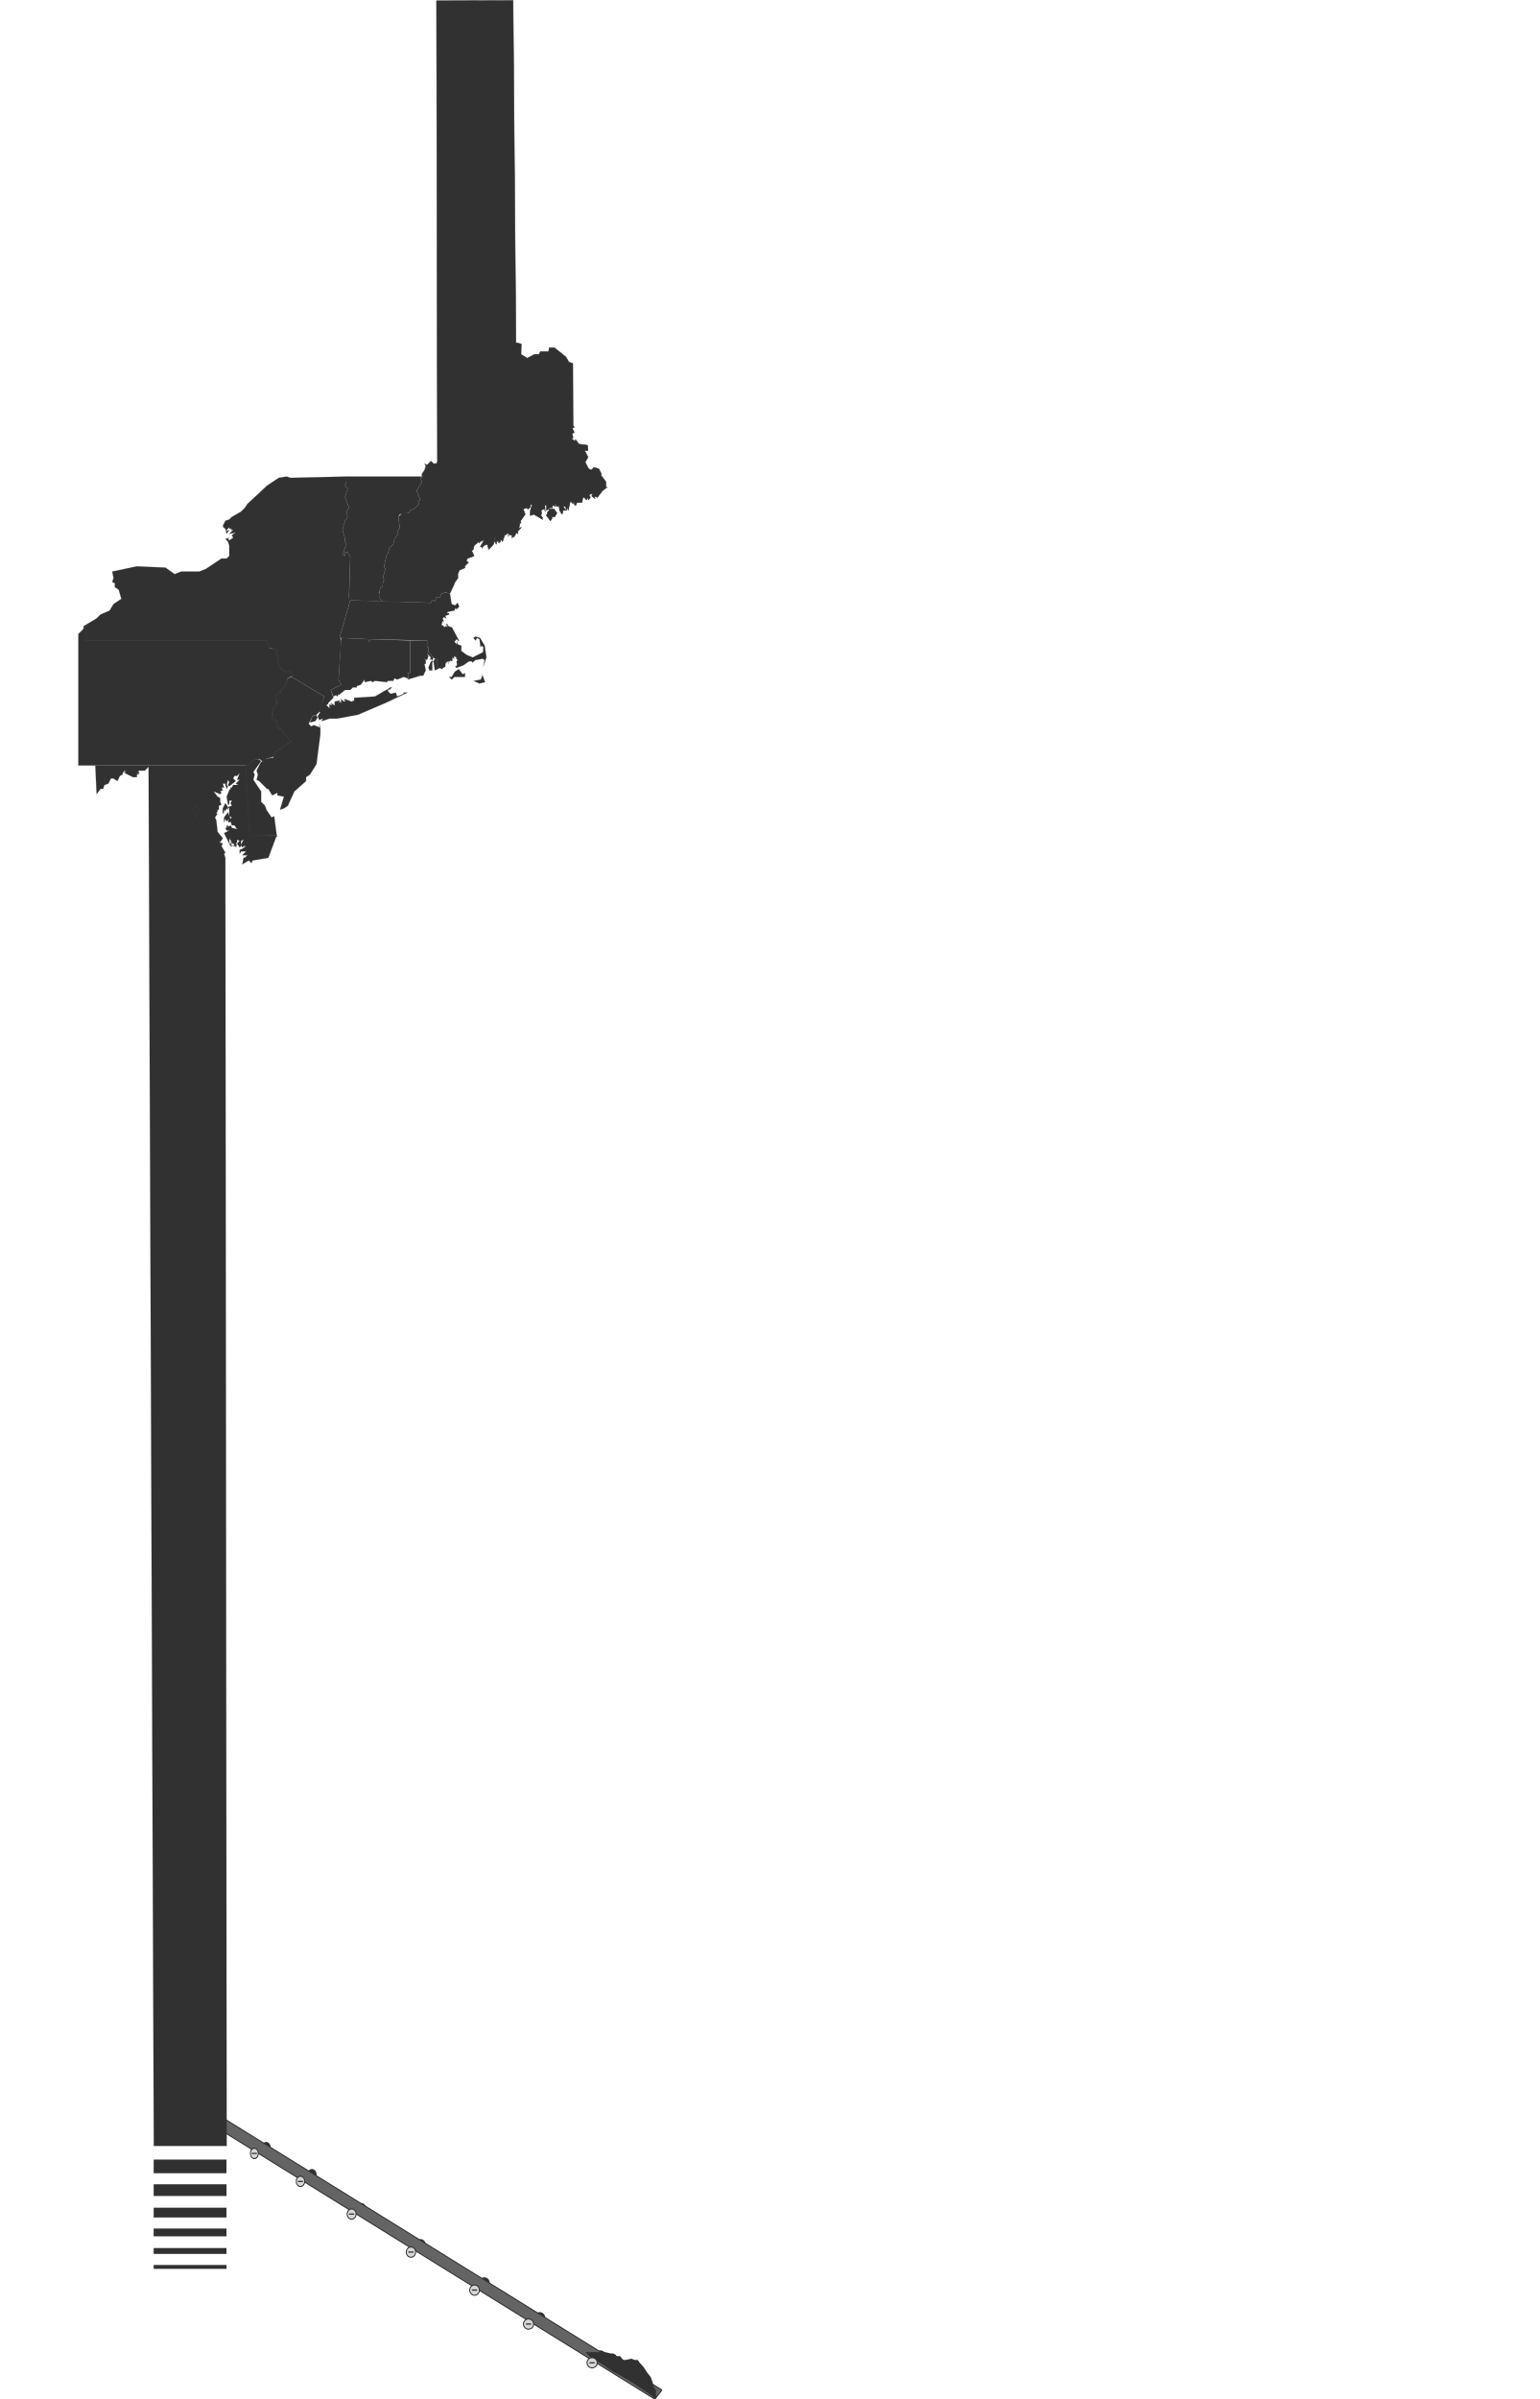
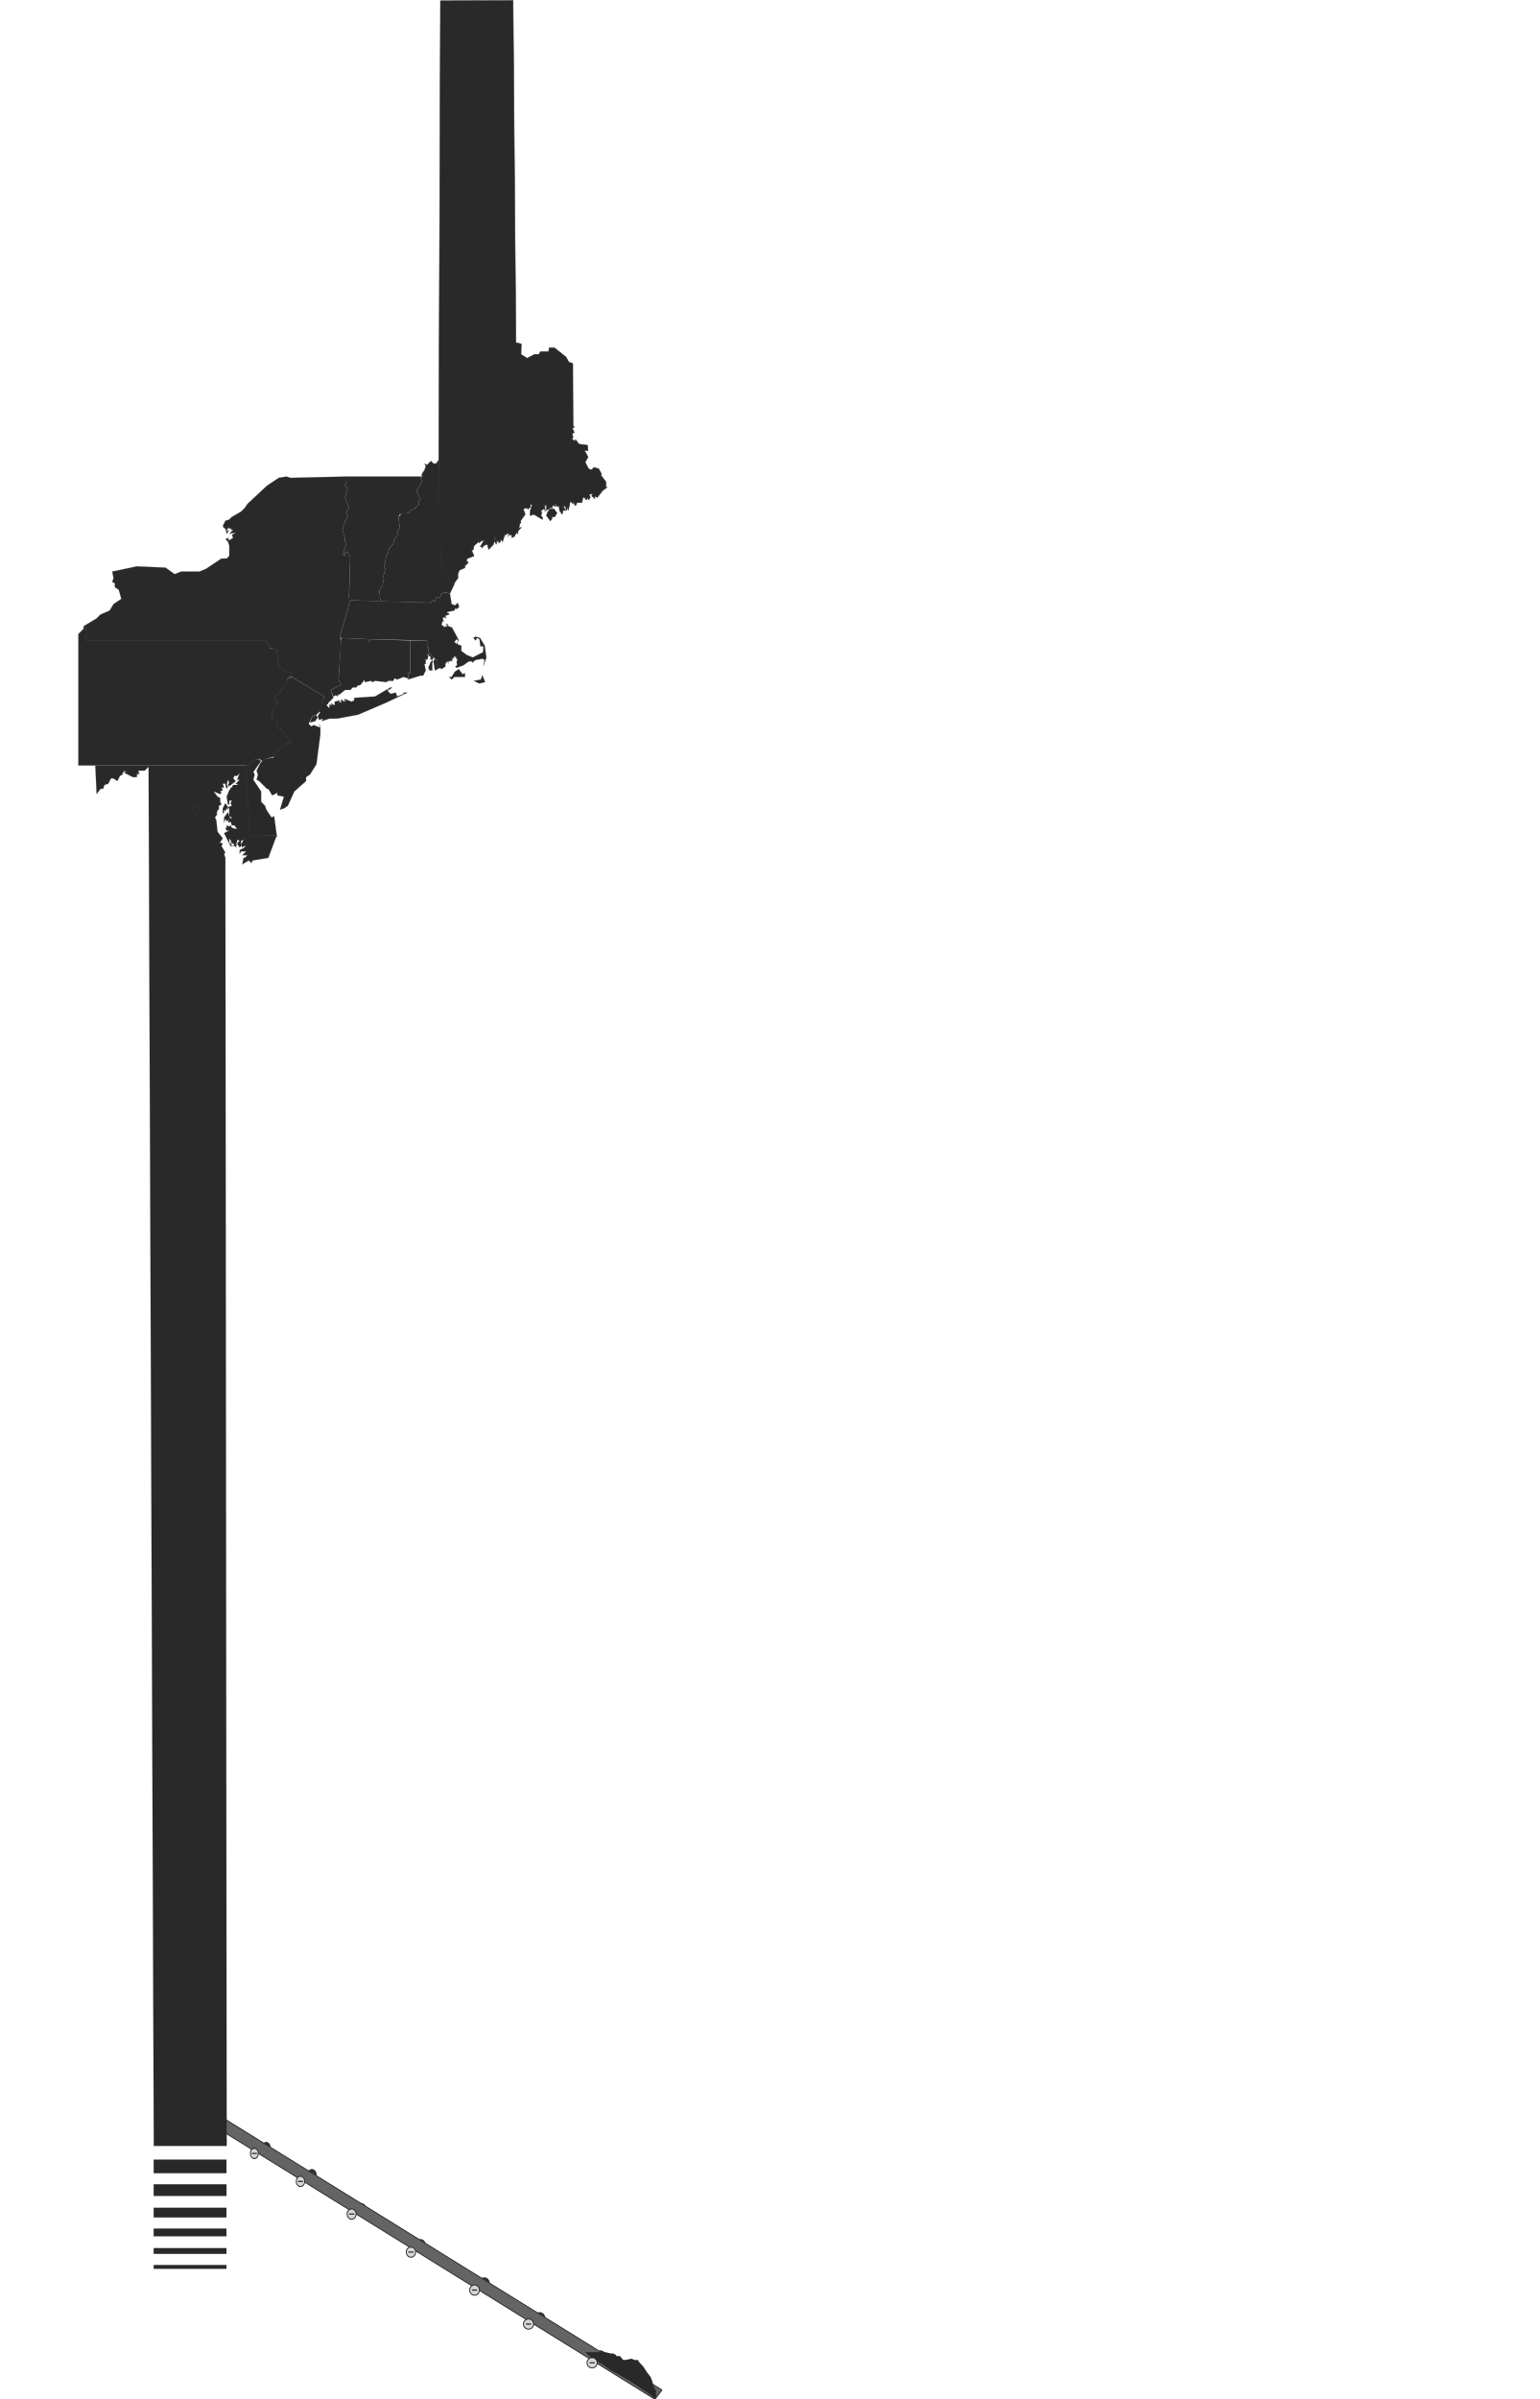
<svg xmlns="http://www.w3.org/2000/svg" width="1183pt" height="1843.5pt" viewBox="0 0 1183 1843.5" version="1.1" id="svg480" xml:space="preserve">
  <defs id="defs1">
    <style type="text/css" id="style1">*{stroke-linejoin: round; stroke-linecap: butt}</style>
  </defs>
  <defs id="defs480" />
  <rect style="opacity:0;fill:#b2b2b2;fill-opacity:1;stroke:none;stroke-width:1.722;stroke-linecap:butt;stroke-linejoin:round;stroke-miterlimit:0;paint-order:stroke markers fill" id="rect479-8-3-9" width="1183" height="1634" x="-1183" y="0" transform="scale(-1,1)" />
-   <rect style="fill:#313131;stroke-width:1.437;stroke-miterlimit:0;paint-order:stroke markers fill" id="rect486" width="55.99" height="9" x="118.1" y="1678.5" />
-   <rect style="fill:#313131;stroke-width:0.829;stroke-linecap:butt;stroke-linejoin:round;stroke-miterlimit:0;paint-order:stroke markers fill" id="rect486-7" width="55.97" height="3" x="118.1" y="1740.5" />
-   <rect style="fill:#313131;stroke-width:1.551;stroke-linecap:butt;stroke-linejoin:round;stroke-miterlimit:0;paint-order:stroke markers fill" id="rect486-7-1" width="55.95" height="10.5" x="118.1" y="1659.5" />
-   <rect style="fill:#313131;stroke-width:1.016;stroke-linecap:butt;stroke-linejoin:round;stroke-miterlimit:0;paint-order:stroke markers fill" id="rect486-7-9" width="55.95" height="4.5" x="118.1" y="1727.5" />
-   <rect style="fill:#313131;stroke-width:1.173;stroke-linecap:butt;stroke-linejoin:round;stroke-miterlimit:0;paint-order:stroke markers fill" id="rect486-7-2" width="55.95" height="6" x="118.1" y="1712.5" />
-   <rect style="fill:#313131;stroke-width:1.311;stroke-linecap:butt;stroke-linejoin:round;stroke-miterlimit:0;paint-order:stroke markers fill" id="rect486-7-5" width="55.95" height="7.5" x="118.1" y="1696.5" />
+   <rect style="fill:#292929;fill-opacity:1;stroke-width:1.437;stroke-miterlimit:0;paint-order:stroke markers fill" id="rect486" width="55.99" height="9" x="118.1" y="1678.5" />
+   <rect style="fill:#292929;fill-opacity:1;stroke-width:0.829;stroke-linecap:butt;stroke-linejoin:round;stroke-miterlimit:0;paint-order:stroke markers fill" id="rect486-7" width="55.97" height="3" x="118.1" y="1740.5" />
+   <rect style="fill:#292929;fill-opacity:1;stroke-width:1.551;stroke-linecap:butt;stroke-linejoin:round;stroke-miterlimit:0;paint-order:stroke markers fill" id="rect486-7-1" width="55.95" height="10.5" x="118.1" y="1659.5" />
+   <rect style="fill:#292929;fill-opacity:1;stroke-width:1.016;stroke-linecap:butt;stroke-linejoin:round;stroke-miterlimit:0;paint-order:stroke markers fill" id="rect486-7-9" width="55.95" height="4.5" x="118.1" y="1727.5" />
+   <rect style="fill:#292929;fill-opacity:1;stroke-width:1.173;stroke-linecap:butt;stroke-linejoin:round;stroke-miterlimit:0;paint-order:stroke markers fill" id="rect486-7-2" width="55.95" height="6" x="118.1" y="1712.5" />
+   <rect style="fill:#292929;fill-opacity:1;stroke-width:1.311;stroke-linecap:butt;stroke-linejoin:round;stroke-miterlimit:0;paint-order:stroke markers fill" id="rect486-7-5" width="55.95" height="7.5" x="118.1" y="1696.5" />
  <ellipse stroke-width="1.53" style="fill:#313131;fill-opacity:1;stroke:#313131;stroke-linecap:butt;stroke-linejoin:round;stroke-miterlimit:0;paint-order:stroke markers fill" id="circle857-2-6" transform="matrix(0.7456,0.6664,-0.51861,0.85501,0,0)" cy="1104.9" cx="1090.1" rx="3.151" ry="3.334" />
  <ellipse stroke-width="1.523" style="fill:#313131;fill-opacity:1;stroke:#313131;stroke-linecap:butt;stroke-linejoin:round;stroke-miterlimit:0;paint-order:stroke markers fill" id="circle857-2-5-7" transform="matrix(0.7652,0.6438,-0.54162,0.84063,0,0)" cy="1129.1" cx="1162" rx="3.26" ry="3.39" />
  <ellipse stroke-width="1.518" style="fill:#313131;fill-opacity:1;stroke:#313131;stroke-linecap:butt;stroke-linejoin:round;stroke-miterlimit:0;paint-order:stroke markers fill" id="circle857-2-5-6-2" transform="matrix(0.77861,0.62751,-0.55802,0.82983,0,0)" cy="1144.5" cx="1235.4" rx="3.343" ry="3.433" />
  <ellipse stroke-width="1.516" style="fill:#313131;fill-opacity:1;stroke:#313131;stroke-linecap:butt;stroke-linejoin:round;stroke-miterlimit:0;paint-order:stroke markers fill" id="circle857-2-5-6-6-8" transform="matrix(0.79101,0.61181,-0.57391,0.81892,0,0)" cy="1161.2" cx="1313.1" rx="3.429" ry="3.478" />
  <circle stroke-width="1.515" style="fill:#313131;fill-opacity:1;stroke:#313131;stroke-linecap:butt;stroke-linejoin:round;stroke-miterlimit:0;paint-order:stroke markers fill" id="circle857-2-5-6-6-0-8" transform="rotate(36.36)" cy="1188.4" cx="1389.9" r="3.536" />
-   <circle stroke-width="1.515" style="fill:#313131;fill-opacity:1;stroke:#313131;stroke-linecap:butt;stroke-linejoin:round;stroke-miterlimit:0;paint-order:stroke markers fill" id="circle857-2-5-6-6-0-5-1" transform="rotate(36.36)" cy="1184.4" cx="1444.9" r="3.535" />
+   <circle stroke-width="1.515" style="fill:#292929;fill-opacity:1;stroke:#313131;stroke-linecap:butt;stroke-linejoin:round;stroke-miterlimit:0;paint-order:stroke markers fill" id="circle857-2-5-6-6-0-5-1" transform="rotate(36.36)" cy="1184.4" cx="1444.9" r="3.535" />
  <ellipse stroke-width="1.542" style="fill:#313131;fill-opacity:1;stroke:#313131;stroke-linecap:butt;stroke-linejoin:round;stroke-miterlimit:0;paint-order:stroke markers fill" id="circle857-7" transform="matrix(0.72249,0.69139,-0.49289,0.87009,0,0)" cy="1084" cx="1022.8" rx="3.039" ry="3.278" />
  <rect style="fill:#646464;fill-opacity:1;stroke:#313131;stroke-width:1.504;stroke-miterlimit:0;stroke-dasharray:none;stroke-opacity:1;paint-order:stroke markers fill" id="rect489" width="449.92" height="8.186" x="1077" y="1299.7" transform="matrix(0.84999,0.5268,-0.60757,0.79426,0,0)" />
-   <path style="fill:#313131;fill-opacity:1;stroke:none;stroke-width:1.387;stroke-linecap:butt;stroke-linejoin:round;stroke-miterlimit:0;paint-order:stroke markers fill" d="m 504.1,1840.5 -10.2,-5 -9.6,-6 -8.4,-5 -6.8,-5 -10.5,-6 -6.5,-4 7.3,-1 3.7,2 4.2,1 2.3,2 5.2,2 3.8,3 3.9,1 h 3.9 l 3.9,2 2.8,2 2.1,4 2.2,3 2,2 1.4,2 1.7,3 z" id="coals-1" />
-   <path style="fill:#313131;fill-opacity:1;stroke:none;stroke-width:1.388;stroke-linecap:butt;stroke-linejoin:round;stroke-miterlimit:0;paint-order:stroke markers fill" d="m 451.8,1809.5 3,2 4.6,3 5.1,2 4.4,4 7.4,4 15.9,10 8.4,6 3.9,2 -0.7,-3 -1.4,-3 -2.3,-3 -0.5,-4 -2.3,-3 -1.7,-3 -1.9,-2 -3.4,-1 -2.7,-3 -5.2,-1 h -5.6 l -2,-4 -1.6,-3 -1.9,-1 h -2 l -4,-1 h -3.5 -3.7 -4.9 -3.3 z" id="coals-2" />
-   <path style="fill:#313131;fill-opacity:1;stroke:none;stroke-width:1.388;stroke-miterlimit:0;paint-order:stroke markers fill" d="m 457.1,1813.5 1.7,1 12.1,6 4.1,3 7.2,4 8,6 8.8,6 4.6,4 -1.2,-8 -0.9,-5 -1.5,-4 -2.4,-3 -3.3,-5 -2.8,-3 -1.3,-2 h -2.6 l -2.3,-1 -4.6,1 h -5 -5.1 l -3.1,-2 -5.8,1 z" id="coals-3" />
-   <path style="fill:#313131;fill-opacity:1;stroke:none;stroke-width:1.387;stroke-linecap:butt;stroke-linejoin:round;stroke-miterlimit:0;paint-order:stroke markers fill" d="m 459.8,1814.5 9.7,7 14.6,8 10.5,7 9,6 0.4,-2 -4.2,-5 -4.7,-4 -0.2,-1 -2.5,-3 -3.4,-2 -4.3,-1 -2.8,-2 -4.7,-2 -1.9,-3 -3.4,-1 -1.4,-2 h -3.3 -4.3 z" id="coals-4" />
-   <path style="fill:#313131;fill-opacity:1;stroke:none;stroke-width:1.388;stroke-linecap:butt;stroke-linejoin:round;stroke-miterlimit:0;paint-order:stroke markers fill" d="m 452.6,1810.5 4.4,3 7.4,3 4.4,3 8.4,5 11.6,8 10.6,7 4.2,3 0.7,-5 -3.3,-6 -3.1,-5 -4.4,-2 -3,-4 -3.5,-3 -3.8,-1 -4.3,-3 -2.4,-3 h -3.7 l -3.7,-1 -3.5,-1 -4.7,1 h -3.1 l -2.5,1 z" id="coals-5" />
+   <path style="fill:#292929;fill-opacity:1;stroke:none;stroke-width:1.387;stroke-linecap:butt;stroke-linejoin:round;stroke-miterlimit:0;paint-order:stroke markers fill" d="m 504.1,1840.5 -10.2,-5 -9.6,-6 -8.4,-5 -6.8,-5 -10.5,-6 -6.5,-4 7.3,-1 3.7,2 4.2,1 2.3,2 5.2,2 3.8,3 3.9,1 h 3.9 l 3.9,2 2.8,2 2.1,4 2.2,3 2,2 1.4,2 1.7,3 z" id="coals-1" />
+   <path style="fill:#292929;fill-opacity:1;stroke:none;stroke-width:1.388;stroke-linecap:butt;stroke-linejoin:round;stroke-miterlimit:0;paint-order:stroke markers fill" d="m 451.8,1809.5 3,2 4.6,3 5.1,2 4.4,4 7.4,4 15.9,10 8.4,6 3.9,2 -0.7,-3 -1.4,-3 -2.3,-3 -0.5,-4 -2.3,-3 -1.7,-3 -1.9,-2 -3.4,-1 -2.7,-3 -5.2,-1 h -5.6 l -2,-4 -1.6,-3 -1.9,-1 h -2 l -4,-1 h -3.5 -3.7 -4.9 -3.3 z" id="coals-2" />
+   <path style="fill:#292929;fill-opacity:1;stroke:none;stroke-width:1.388;stroke-miterlimit:0;paint-order:stroke markers fill" d="m 457.1,1813.5 1.7,1 12.1,6 4.1,3 7.2,4 8,6 8.8,6 4.6,4 -1.2,-8 -0.9,-5 -1.5,-4 -2.4,-3 -3.3,-5 -2.8,-3 -1.3,-2 h -2.6 l -2.3,-1 -4.6,1 h -5 -5.1 l -3.1,-2 -5.8,1 z" id="coals-3" />
+   <path style="fill:#292929;fill-opacity:1;stroke:none;stroke-width:1.387;stroke-linecap:butt;stroke-linejoin:round;stroke-miterlimit:0;paint-order:stroke markers fill" d="m 459.8,1814.5 9.7,7 14.6,8 10.5,7 9,6 0.4,-2 -4.2,-5 -4.7,-4 -0.2,-1 -2.5,-3 -3.4,-2 -4.3,-1 -2.8,-2 -4.7,-2 -1.9,-3 -3.4,-1 -1.4,-2 h -3.3 -4.3 z" id="coals-4" />
+   <path style="fill:#292929;fill-opacity:1;stroke:none;stroke-width:1.388;stroke-linecap:butt;stroke-linejoin:round;stroke-miterlimit:0;paint-order:stroke markers fill" d="m 452.6,1810.5 4.4,3 7.4,3 4.4,3 8.4,5 11.6,8 10.6,7 4.2,3 0.7,-5 -3.3,-6 -3.1,-5 -4.4,-2 -3,-4 -3.5,-3 -3.8,-1 -4.3,-3 -2.4,-3 h -3.7 l -3.7,-1 -3.5,-1 -4.7,1 h -3.1 l -2.5,1 z" id="coals-5" />
  <ellipse stroke-width="1.542" style="fill:#d5d6d7;fill-opacity:1;stroke:#313131;stroke-linecap:butt;stroke-linejoin:round;stroke-miterlimit:0;paint-order:stroke markers fill" id="circle857" transform="matrix(0.72249,0.69139,-0.49289,0.87009,0,0)" cy="1093.9" cx="1016.8" rx="3.04" ry="3.279" />
-   <ellipse stroke-width="1.531" style="fill:#d5d6d7;fill-opacity:1;stroke:#313131;stroke-linecap:butt;stroke-linejoin:round;stroke-miterlimit:0;paint-order:stroke markers fill" id="circle857-2" transform="matrix(0.7456,0.6664,-0.51861,0.85501,0,0)" cy="1114.8" cx="1085.1" rx="3.152" ry="3.336" />
+   <ellipse stroke-width="1.53" style="fill:#d5d6d7;fill-opacity:1;stroke:#313131;stroke-linecap:butt;stroke-linejoin:round;stroke-miterlimit:0;paint-order:stroke markers fill" id="circle857-2" transform="matrix(0.7456,0.6664,-0.51861,0.85501,0,0)" cy="1114.8" cx="1085.1" rx="3.152" ry="3.336" />
  <ellipse stroke-width="1.523" style="fill:#d5d6d7;fill-opacity:1;stroke:#313131;stroke-linecap:butt;stroke-linejoin:round;stroke-miterlimit:0;paint-order:stroke markers fill" id="circle857-2-5" transform="matrix(0.7652,0.6438,-0.54162,0.84063,0,0)" cy="1137.1" cx="1158" rx="3.261" ry="3.392" />
  <ellipse stroke-width="1.519" style="fill:#d5d6d7;fill-opacity:1;stroke:#313131;stroke-linecap:butt;stroke-linejoin:round;stroke-miterlimit:0;paint-order:stroke markers fill" id="circle857-2-5-6" transform="matrix(0.77861,0.62751,-0.55809,0.82978,0,0)" cy="1153.6" cx="1232.5" rx="3.344" ry="3.435" />
  <ellipse stroke-width="1.517" style="fill:#d5d6d7;fill-opacity:1;stroke:#313131;stroke-linecap:butt;stroke-linejoin:round;stroke-miterlimit:0;paint-order:stroke markers fill" id="circle857-2-5-6-6" transform="matrix(0.79101,0.61181,-0.57391,0.81892,0,0)" cy="1170.2" cx="1310.1" rx="3.43" ry="3.479" />
  <circle stroke-width="1.515" style="fill:#d5d6d7;fill-opacity:1;stroke:#313131;stroke-linecap:butt;stroke-linejoin:round;stroke-miterlimit:0;paint-order:stroke markers fill" id="circle857-2-5-6-6-0" transform="rotate(36.36)" cy="1197.4" cx="1385.9" r="3.537" />
-   <path style="fill:#313131;fill-opacity:1;stroke:none;stroke-width:1.387;stroke-linecap:butt;stroke-linejoin:round;stroke-miterlimit:0;paint-order:stroke markers fill" d="m 456,1812.5 47.6,29 -2.1,-3 -4.4,-4 -3.9,-4 -3.8,-1 -2.6,-3 -4.1,-1 -3.4,-3 -5.8,-2 -2.2,-3 -2.7,-1 -3,-4 h -3.1 -2.6 l -2,-1 z" id="coals-6" />
+   <path style="fill:#292929;fill-opacity:1;stroke:none;stroke-width:1.387;stroke-linecap:butt;stroke-linejoin:round;stroke-miterlimit:0;paint-order:stroke markers fill" d="m 456,1812.5 47.6,29 -2.1,-3 -4.4,-4 -3.9,-4 -3.8,-1 -2.6,-3 -4.1,-1 -3.4,-3 -5.8,-2 -2.2,-3 -2.7,-1 -3,-4 h -3.1 -2.6 l -2,-1 z" id="coals-6" />
  <circle stroke-width="1.515" style="fill:#d5d6d7;fill-opacity:1;stroke:#313131;stroke-linecap:butt;stroke-linejoin:round;stroke-miterlimit:0;paint-order:stroke markers fill" id="circle857-2-5-6-6-0-5" transform="rotate(36.36)" cy="1192.4" cx="1442.9" r="3.536" />
  <g id="wheels">
    <path id="path497" style="fill:#313131;stroke:#313131;stroke-width:0.975;stroke-miterlimit:0;paint-order:stroke markers fill" d="m 195.46,1654.8 h -1.6 1.6 v 0 h 1.6 z" />
    <path id="path497-7" style="fill:#313131;stroke:#313131;stroke-width:0.975;stroke-linecap:butt;stroke-linejoin:round;stroke-miterlimit:0;paint-order:stroke markers fill" d="m 230.9,1676.3 h -1.6 1.6 v 0 h 1.6 z" />
    <path id="path497-7-5" style="fill:#313131;stroke:#313131;stroke-width:0.974;stroke-linecap:butt;stroke-linejoin:round;stroke-miterlimit:0;paint-order:stroke markers fill" d="m 270.23,1701.4 h -1.6 1.6 v 0 h 1.6 z" />
    <path id="path497-7-7" style="fill:#313131;stroke:#313131;stroke-width:0.974;stroke-linecap:butt;stroke-linejoin:round;stroke-miterlimit:0;paint-order:stroke markers fill" d="m 315.82,1730.6 h -1.6 1.6 v 0 h 1.6 z" />
    <path id="path497-7-3" style="fill:#313131;stroke:#313131;stroke-width:0.974;stroke-linecap:butt;stroke-linejoin:round;stroke-miterlimit:0;paint-order:stroke markers fill" d="m 364.71,1759.8 h -1.6 1.6 v 0 h 1.6 z" />
    <path id="path497-7-6" style="fill:#313131;stroke:#313131;stroke-width:0.974;stroke-linecap:butt;stroke-linejoin:round;stroke-miterlimit:0;paint-order:stroke markers fill" d="m 406.19,1785.9 h -1.6 1.6 v 0 h 1.6 z" />
    <path id="path497-7-4" style="fill:#313131;stroke:#313131;stroke-width:0.974;stroke-linecap:butt;stroke-linejoin:round;stroke-miterlimit:0;paint-order:stroke markers fill" d="m 455.06,1815.7 h -1.6 1.6 v 0 h 1.6 z" />
  </g>
-   <path d="M 73.25,588.2 H 189.2 l 3,53 21,1 -1,1 -6,16 -12,2 -1,2 -2,-2 -5,3 1,-5 h 1 l 2,-2 h -4 l 3,-3 h -4 l -1,2 v -1 -2 l 4,-2 h -1 l 2,-1 h -2 l -1,1 -1,-2 2,-4 -2,1 v 4 l -1,1 -2,-3 2,-2 -2,-1 v 2 l -1,1 1,1 -1,1 1,1 -2,-1 v 0 h -1 l 1,-1 -1,-1 -1,1 1,-1 -3,-1 h 2 l -2,-3 v 4 h 2 l -1,1 2,1 h -2 l -1,-2 -4,-8 4,-2 h -2 l -1,-2 h 1 v -2 l 2,1 1,-1 1,2 4,1 -2,-3 h -2 l -1,-3 -1,1 -1,-1 1,-2 v 0 l -2,2 -1,-2 -1,3 v -4 l 3,-4 1,3 1,2 1,-1 -2,-1 v -6 l -1,-1 v 2 l -1,-1 -1,2 -1,-1 v 2 l -1,1 v -4 l 2,-4 2,3 3,-1 -1,-2 1,-2 h -2 v 3 h -1 l -1,-6 2,-5 1,-1 v -1 h 1 l 1,-2 h 4 l -2,-1 3,-3 h -2 l 2,-5 -2,2 h -2 l -1,2 2,2 -5,4 -1,-1 1,-2 -1,-2 -1,4 1,1 -1,2 -1,-3 v -1 h -2 l 1,3 h -2 l 1,2 -2,1 1,1 -1,1 -5,-2 3,4 2,1 v 3 l 1,2 -2,1 v 3 h -1 v 1 l -1,2 h 1 l -2,3 1,2 1,9 4,5 -2,3 h -1 l 3,1 -1,2 3,5 -1,1 1,3 1,989.8 h -56 l -4,-1059.8 -3,3 h -5 l 1,2 h -2 l 2,1 h -2 v 2 h -3 l -6,-3 -1,-1 h 2 l -2,-1 1,-1 -2,3 v 1 l -2,1 -2,4 -3,-2 h -1.95 l -2,4 -3,1 -1,3 h -2 l -3,4 z" clip-path="none" style="fill:#313131;fill-opacity:1;stroke:#505050;stroke-width:0.422;stroke-linecap:butt;stroke-linejoin:round;stroke-opacity:0.286" id="path60-4-2-8-5-8" />
-   <path d="m 261.2,489.2 8,-28 62,2 1,-2 2,1 1,-3 h 3 l 1,-3 3.9,-1 2.7,1 1.3,8 2.7,1 1.9,-2 1.2,3 -2,2 -0.7,-1 -1.1,2 -5.1,1 -0.4,1 h 1.4 l 0.2,1 -3,1 0.8,2 -1.8,-1 -1,1 1,3 v -1 h -1 l -1,3 1,-1 -1,1 2,1 v 1 l 1.5,-1 1.2,1 -0.9,-1 h 0.9 l -0.3,-1 h -1.1 l 1,-1 1.2,2 2.7,1 5.3,10 -1.3,1 0.8,-1 -1.2,-1 -1.8,2 1.9,2 -0.1,-2 0.9,2 2.7,1 -0.1,4 4,3 4.8,2 7.9,-4 0.3,-4 -1.4,-1 -0.8,1 -0.8,-6 -1.9,-1 -1.1,2 -1.7,-2 1.7,-1 3.4,1 3.6,6 1.3,9 -2.4,7 1,-5 -1.4,-1 -5.7,1 -2.2,2 -0.4,-1 h -2.3 l -4.2,3 -5.4,2 -0.9,-1 1.4,-1 -0.4,-3 0.9,-1 -1.1,-1 1.2,-1 -1.6,1 0.5,-1 -1.9,-1 0.1,2 -1.1,-1 -0.5,3 -1.7,-1 0.6,1 h -1.8 l 0.2,2 -0.7,-2 -1.2,1 0.3,1 -0.8,-1 v 3 l -3.1,2 -1,-1 -2,1 v -7 l -2,-1 -5,-5 v -4 h -1 v -5 l -43,-1 -1,1 -1,1 v -2 l -22,-1 z" clip-path="none" style="fill:#313131;fill-opacity:1;stroke:#505050;stroke-width:0.422;stroke-linecap:butt;stroke-linejoin:round;stroke-opacity:0.286" id="path2-3-6-59-4-0" />
-   <path d="m 345.1,520.2 h 2 l 2.4,-4 3,-2 3.2,4 1.5,-1 0.2,1 -0.1,2 h -8.1 l -2.1,2 z" clip-path="none" style="fill:#313131;fill-opacity:1;stroke:#505050;stroke-width:0.422;stroke-linecap:butt;stroke-linejoin:round;stroke-opacity:0.286" id="path3-5-8-2-9-2" />
-   <path d="m 364.1,523.2 5.4,-1 1.2,-3 -0.7,-1 0.9,1 1.9,5 -4.5,1 z" clip-path="none" style="fill:#313131;fill-opacity:1;stroke:#505050;stroke-width:0.422;stroke-linecap:butt;stroke-linejoin:round;stroke-opacity:0.286" id="path4-6-7-6-4-4" />
-   <path d="m 64.26,481.2 9.99,-6 3,-3 7,-3 3,-5 6,-4 -2,-7 -3,-2 v -3 l -2,-1 1,-3 -1,-5 18.95,-4 22,1 7,5 5,-2 h 14 l 5,-2 12,-8 h 4 l 2,-2 v -8 l -1,-3 -2,-2 3,-1 -1,1 1,1 3,-2 -1,-2 3,-2 -5,1 3,-3 h -2 l 1,-1 h -2 v -1 l -2,2 v 1 l 2,-1 -2,3 -1,-4 -2,-1 h 1 l -1,-1 2,-4 3,-1 1,-1 1,-1 7,-4 3,-3 2,-3 15,-14 9,-6 6,-1 3,1 43,-1 v 4 l -1,3 2,2 -2,7 3,8 -2,3 1,4 -2,3 -2,7 2,7 v 2 l 1,2 -3,8 2,1 v -3 h 2 l 2,4 -1,31 1,2 -8,28 1,4 -2,29 2,4 -8,4 2,6 -2,2 -2,2 v 1 h -1 v 1 l 2,2 v -3 l 2,1 -1,-2 3,2 v -3 l 4,-1 -1,2 1,-1 1,1 v -3 l 2,2 2,-1 h -2 l 1,-1 5,2 2,-1 v -2 h 1 l 15,-1 12,-7 h 1 l -2,2 -1,-1 v 2 l 2,2 4,-1 1,3 5,-2 v -1 h 3 l -17,8 -21,9 -16,3 h -6 l -6,2 1,-2 -3,1 -1,-3 2,-3 h -1 v -2 l 4,-10 -25,-15 -2,-3 -5,-1 v -1 l -2,-1 -3,-5 h 1 l -1,-6 -1,-1 1,-2 -3,-2 h -3 l -1,-3 -2,-2 H 64.26 Z" clip-path="none" style="fill:#313131;fill-opacity:1;stroke:#505050;stroke-width:0.422;stroke-linecap:butt;stroke-linejoin:round;stroke-opacity:0.286" id="path35-6-9-85-1-9" />
-   <path d="m 238.2,555.2 2,-5 h 1 l 2,-1 v 1 l 1,1 -2,3 z" clip-path="none" style="fill:#313131;fill-opacity:1;stroke:#505050;stroke-width:0.422;stroke-linecap:butt;stroke-linejoin:round;stroke-opacity:0.286" id="path36-1-0-2-9-0" />
-   <path d="m 263.2,407.2 2,-7 2,-3 -1,-4 2,-3 -3,-8 2,-7 -2,-2 1,-3 v -4 h 59 l -2,1 1,3 -4,7 3,7 -2,1 1,2 -4,4 -3,1 -1,2 -7,1 -1,2 1,8 -2,4 1,1 -3,4 -1,4 -3,3 -1,4 -1,1 -2,9 1,2 -2,7 1,1 -1,3 v 2 l -2,2 -1,4 1,4 2,2 -26,-1 1,-33 -2,-4 h -2 v 3 l -2,-1 3,-8 -1,-2 v -2 z" clip-path="none" style="fill:#313131;fill-opacity:1;stroke:#505050;stroke-width:0.422;stroke-linecap:butt;stroke-linejoin:round;stroke-opacity:0.286" id="path53-3-3-8-5-1" />
-   <path d="m 291.2,457.2 1,-5 2,-2 v -2 l 1,-3 -1,-1 2,-7 -1,-2 2,-9 1,-1 1,-4 3,-3 1,-4 3,-4 -1,-1 2,-4 -1,-8 3,-3 h 5 l 1,-2 3,-1 4,-4 -1,-2 2,-1 -3,-7 4,-7 -1,-3 2,-1 h -1 v -2 l 2,-3 1,-3 -1,-2 2,1 3,-3 2,2 h 2 l 2,-3 4,73 v 1 l -1,7 1,2 4.6,4 -0.3,5 3.8,2 -0.2,2 -3.3,7 -3.1,-1 -3.5,1 -1,3 h -3 l -1,3 -2,-1 -1,2 -37,-1 -2,-2 z" clip-path="none" style="fill:#313131;fill-opacity:1;stroke:#505050;stroke-width:0.422;stroke-linecap:butt;stroke-linejoin:round;stroke-opacity:0.286" id="path54-2-3-3-7-2" />
-   <path d="m 147.2,622.2 3,-3 4,4 -4,5 v -4 z" clip-path="none" style="fill:#313131;fill-opacity:1;stroke:#505050;stroke-width:0.422;stroke-linecap:butt;stroke-linejoin:round;stroke-opacity:0.286" id="path58-5-3-6-4-0" />
-   <path d="m 197.2,592.2 3,-6 3,-3 7,-1 v -4 l 10,-7 3,-1 -7,-8 -1,-2 -3,-1 v -5 l -4,-1 v -2 l 1,-3 h -1 v -3 l 3,-2 v -2 l 2,-1 -3,-5 5,-4 h -1 l 4,-4 3,-6 3,-1 25,15 -4,12 -2,2 -3,1 -3,6 2,2 2,-1 5,2 -1,-3 1,2 v 6 l -3,23 -5,8 -3,2 v 3 l -9,8 -5,11 -3,2 -3,1 3,-10 -5,-1 v -2 l -4,2 -3,-5 h -1 l -6,-6 -2,-1 1,-4 z" clip-path="none" style="fill:#313131;fill-opacity:1;stroke:#505050;stroke-width:0.422;stroke-linecap:butt;stroke-linejoin:round;stroke-opacity:0.286" id="path59-5-73-7-1-0" />
-   <path d="m 188.7,588.2 4,-4 5.92,-0.85 1.98,1.51 -5.9,8.34 1,2 -1,4 6,9 v 8 l 3,3 1,3 4,6 2,-1 2,15 h -21 z" clip-path="none" style="fill:#313131;fill-opacity:1;stroke:#505050;stroke-width:0.422;stroke-linecap:butt;stroke-linejoin:round;stroke-opacity:0.286" id="path285-1-5-2-1-6" />
-   <path d="m 313.2,522.2 1,-2 -1,-3 h 2 v -25 h 13 v 5 h 1 v 4 l 4,4 -1,2 v 1 l -1,-2 -1,1 1,-2 -3,-3 1,2 -1,3 -2,-1 1,1 v 3 h -1 l 1,5 -2,4 h -2 z" clip-path="none" style="fill:#313131;fill-opacity:1;stroke:#505050;stroke-width:0.422;stroke-linecap:butt;stroke-linejoin:round;stroke-opacity:0.286" id="path289-3-2-6-6-3" />
-   <path d="m 328.2,515.2 h 2 l -1,-2 2,-5 h 2 l 1,-2 2,1 v 7 l -2,1 -1,-7 -1,1 v 6 z" clip-path="none" style="fill:#313131;fill-opacity:1;stroke:#505050;stroke-width:0.422;stroke-linecap:butt;stroke-linejoin:round;stroke-opacity:0.286" id="path290-3-6-6-2-9" />
-   <path d="m 254.2,530.2 8,-4 -2,-4 2,-32 21,1 v 2 l 1,-1 1,-1 30,1 v 25 h -2 l 1,3 -1,1 -3,-1 -5,2 -2,-1 -1,2 h -4 l -1,-1 1,1 -1,1 -9,-1 -2,1 -1,-1 -5,1 v -2 l -3,4 -3,1 v 1 h -3 l -2,2 h -4 l -5,4 v -1 l -1,2 -1,-1 -2,1 z" clip-path="none" style="fill:#313131;fill-opacity:1;stroke:#505050;stroke-width:0.422;stroke-linecap:butt;stroke-linejoin:round;stroke-opacity:0.286" id="path302-6-5-2-0-0" />
-   <path d="m 60.26,487.2 6,-6 v 11 H 204.2 l 2,3 1,3 h 3 l 3,2 -1,2 1,1 1,5 -1,1 3,5 h 2 v 2 h 5 l 2,3 -4,2 -2,6 -4,4 h 1 l -5,4 2,5 -1,1 v 2 l -3,2 v 2 1 4 l 4,2 v 5 l 3,1 1,2 7,8 -3,1 -10,7 v 3 l -7,2 -2,2 -3,-2 -4,1 -2,1 -2,3 H 60.26 Z" clip-path="none" style="fill:#313131;fill-opacity:1;stroke:#505050;stroke-width:0.799;stroke-linecap:butt;stroke-linejoin:round;stroke-opacity:0.29" id="path35-2-8" />
-   <path d="M 336.2,354.2 335.5,0.61 394.3,0.41 396.5,263.3 l 4.1,1 -0.2,8 4.7,3 5.8,-3 h 3.3 l 1.1,-2 h 6.3 l 0.5,-3 h 4 l 8.8,7 2.3,4 3,1 0.2,47.9 1,1 -1.6,1 1.5,3 -1.6,1 0.7,3 -1.1,1 2.8,2 -0.2,-1 h 0.8 l 2,3 6.8,1 0.4,4 h -2.7 l 2.7,5 -2.2,4 2.6,5 1.9,1 1.5,-1 0.5,-1 3.9,1 2.1,4 -0.4,1 3.8,5 0.1,5 1,-1 -3.8,3 -3.8,5 -2.6,-1 0.8,2 -2.5,-2 0.6,-2 -2.8,1 1.1,2 -1.4,2 -0.7,-2 -1,2 -1.5,-2 h -1.2 l -0.6,4 h -3.9 l -0.8,2 h -0.9 l -0.4,-2 h -0.6 l -0.3,1 -0.7,-1 -1.4,-1 -1.6,7 -0.5,-3 -0.7,3 -1,-3 h -1.8 l 2.2,3 h -2.1 l -0.8,3 -2,-3 -0.3,-3 -1.2,-1 0.2,1 h -1.3 0.5 l -1,-2 -0.4,2 -1.2,-1 -1,1 0.4,1 h -2.3 l -0.4,1 h 0.9 2.9 l 2.2,3 -1.7,3 h -2.7 l 0.8,1 -1.4,2 -3,-4 1,-3 1.4,-1 -1.2,-1 -1.2,1 0.1,-4 h -1.4 l 0.3,5 -0.6,-3 -0.6,1 -2,1 0.5,2 -0.6,2 1.5,2 h -1.1 l 1,1 -6.9,-4 -2.7,1 0.1,-4 1.4,-4 -0.8,-1 -1,2 h 0.8 l -2.1,2 -1.4,-1 -2.4,1 1.5,4 -3.5,5 0.2,2 -0.6,-1 -0.9,5 1.9,-1 -2.7,3 0.1,2 -1.2,-1 -1.6,3 -1.9,1 0.2,-2 h -0.5 -1.1 l -0.2,-1 -1.6,2 1.4,-2 h -1.2 l 0.2,-1 -2.1,2 -0.3,-1 -2,6 -1.3,-2 -0.3,2 -1.3,1 v -2 l -0.9,1 -0.5,-1 -0.5,3 -1.1,-2 0.4,-4 -1.4,6 -3.7,4 -1.1,-4 -2.6,1 -1.5,2 0.3,-1 h -1.6 l 2.9,-5 h -1.3 l -1,1 1.2,-1 h -1 l -1.6,2 -0.3,-1 -3.6,3 -0.7,3 -1.2,1 1.8,4 -5.2,2 -0.7,2 1.6,1 -3,3 0.4,1 -4.4,2 -1.2,3 0.1,3 -3.6,5 -3.9,-3 0.6,-4 -6.8,-7 1,-7 -1,-10 z" clip-path="none" style="fill:#313131;fill-opacity:1;stroke:#313131;stroke-width:0.422;stroke-linecap:butt;stroke-linejoin:round;stroke-opacity:1" id="path78-7-6-8-3" />
+   <path d="M 73.25,588.2 H 189.2 l 3,53 21,1 -1,1 -6,16 -12,2 -1,2 -2,-2 -5,3 1,-5 h 1 l 2,-2 h -4 l 3,-3 h -4 l -1,2 v -1 -2 l 4,-2 h -1 l 2,-1 h -2 l -1,1 -1,-2 2,-4 -2,1 v 4 l -1,1 -2,-3 2,-2 -2,-1 v 2 l -1,1 1,1 -1,1 1,1 -2,-1 v 0 h -1 l 1,-1 -1,-1 -1,1 1,-1 -3,-1 h 2 l -2,-3 v 4 h 2 l -1,1 2,1 h -2 l -1,-2 -4,-8 4,-2 h -2 l -1,-2 h 1 v -2 l 2,1 1,-1 1,2 4,1 -2,-3 h -2 l -1,-3 -1,1 -1,-1 1,-2 v 0 l -2,2 -1,-2 -1,3 v -4 l 3,-4 1,3 1,2 1,-1 -2,-1 v -6 l -1,-1 v 2 l -1,-1 -1,2 -1,-1 v 2 l -1,1 v -4 l 2,-4 2,3 3,-1 -1,-2 1,-2 h -2 v 3 h -1 l -1,-6 2,-5 1,-1 v -1 h 1 l 1,-2 h 4 l -2,-1 3,-3 h -2 l 2,-5 -2,2 h -2 l -1,2 2,2 -5,4 -1,-1 1,-2 -1,-2 -1,4 1,1 -1,2 -1,-3 v -1 h -2 l 1,3 h -2 l 1,2 -2,1 1,1 -1,1 -5,-2 3,4 2,1 v 3 l 1,2 -2,1 v 3 h -1 v 1 l -1,2 h 1 l -2,3 1,2 1,9 4,5 -2,3 h -1 l 3,1 -1,2 3,5 -1,1 1,3 1,989.8 h -56 l -4,-1059.8 -3,3 h -5 l 1,2 h -2 l 2,1 h -2 v 2 h -3 l -6,-3 -1,-1 h 2 l -2,-1 1,-1 -2,3 v 1 l -2,1 -2,4 -3,-2 h -1.95 l -2,4 -3,1 -1,3 h -2 l -3,4 z" clip-path="none" style="fill:#292929;fill-opacity:1;stroke:#505050;stroke-width:0.422;stroke-linecap:butt;stroke-linejoin:round;stroke-opacity:0.286" id="path60-4-2-8-5-8" />
+   <path d="m 261.2,489.2 8,-28 62,2 1,-2 2,1 1,-3 h 3 l 1,-3 3.9,-1 2.7,1 1.3,8 2.7,1 1.9,-2 1.2,3 -2,2 -0.7,-1 -1.1,2 -5.1,1 -0.4,1 h 1.4 l 0.2,1 -3,1 0.8,2 -1.8,-1 -1,1 1,3 v -1 h -1 l -1,3 1,-1 -1,1 2,1 v 1 l 1.5,-1 1.2,1 -0.9,-1 h 0.9 l -0.3,-1 h -1.1 l 1,-1 1.2,2 2.7,1 5.3,10 -1.3,1 0.8,-1 -1.2,-1 -1.8,2 1.9,2 -0.1,-2 0.9,2 2.7,1 -0.1,4 4,3 4.8,2 7.9,-4 0.3,-4 -1.4,-1 -0.8,1 -0.8,-6 -1.9,-1 -1.1,2 -1.7,-2 1.7,-1 3.4,1 3.6,6 1.3,9 -2.4,7 1,-5 -1.4,-1 -5.7,1 -2.2,2 -0.4,-1 h -2.3 l -4.2,3 -5.4,2 -0.9,-1 1.4,-1 -0.4,-3 0.9,-1 -1.1,-1 1.2,-1 -1.6,1 0.5,-1 -1.9,-1 0.1,2 -1.1,-1 -0.5,3 -1.7,-1 0.6,1 h -1.8 l 0.2,2 -0.7,-2 -1.2,1 0.3,1 -0.8,-1 v 3 l -3.1,2 -1,-1 -2,1 v -7 l -2,-1 -5,-5 v -4 h -1 v -5 l -43,-1 -1,1 -1,1 v -2 l -22,-1 z" clip-path="none" style="fill:#292929;fill-opacity:1;stroke:#505050;stroke-width:0.422;stroke-linecap:butt;stroke-linejoin:round;stroke-opacity:0.286" id="path2-3-6-59-4-0" />
+   <path d="m 345.1,520.2 h 2 l 2.4,-4 3,-2 3.2,4 1.5,-1 0.2,1 -0.1,2 h -8.1 l -2.1,2 z" clip-path="none" style="fill:#292929;fill-opacity:1;stroke:#505050;stroke-width:0.422;stroke-linecap:butt;stroke-linejoin:round;stroke-opacity:0.286" id="path3-5-8-2-9-2" />
+   <path d="m 364.1,523.2 5.4,-1 1.2,-3 -0.7,-1 0.9,1 1.9,5 -4.5,1 z" clip-path="none" style="fill:#292929;fill-opacity:1;stroke:#505050;stroke-width:0.422;stroke-linecap:butt;stroke-linejoin:round;stroke-opacity:0.286" id="path4-6-7-6-4-4" />
+   <path d="m 64.26,481.2 9.99,-6 3,-3 7,-3 3,-5 6,-4 -2,-7 -3,-2 v -3 l -2,-1 1,-3 -1,-5 18.95,-4 22,1 7,5 5,-2 h 14 l 5,-2 12,-8 h 4 l 2,-2 v -8 l -1,-3 -2,-2 3,-1 -1,1 1,1 3,-2 -1,-2 3,-2 -5,1 3,-3 h -2 l 1,-1 h -2 v -1 l -2,2 v 1 l 2,-1 -2,3 -1,-4 -2,-1 h 1 l -1,-1 2,-4 3,-1 1,-1 1,-1 7,-4 3,-3 2,-3 15,-14 9,-6 6,-1 3,1 43,-1 v 4 l -1,3 2,2 -2,7 3,8 -2,3 1,4 -2,3 -2,7 2,7 v 2 l 1,2 -3,8 2,1 v -3 h 2 l 2,4 -1,31 1,2 -8,28 1,4 -2,29 2,4 -8,4 2,6 -2,2 -2,2 v 1 h -1 v 1 l 2,2 v -3 l 2,1 -1,-2 3,2 v -3 l 4,-1 -1,2 1,-1 1,1 v -3 l 2,2 2,-1 h -2 l 1,-1 5,2 2,-1 v -2 h 1 l 15,-1 12,-7 h 1 l -2,2 -1,-1 v 2 l 2,2 4,-1 1,3 5,-2 v -1 h 3 l -17,8 -21,9 -16,3 h -6 l -6,2 1,-2 -3,1 -1,-3 2,-3 h -1 v -2 l 4,-10 -25,-15 -2,-3 -5,-1 v -1 l -2,-1 -3,-5 h 1 l -1,-6 -1,-1 1,-2 -3,-2 h -3 l -1,-3 -2,-2 H 64.26 Z" clip-path="none" style="fill:#292929;fill-opacity:1;stroke:#505050;stroke-width:0.422;stroke-linecap:butt;stroke-linejoin:round;stroke-opacity:0.286" id="path35-6-9-85-1-9" />
+   <path d="m 238.2,555.2 2,-5 h 1 l 2,-1 v 1 l 1,1 -2,3 z" clip-path="none" style="fill:#292929;fill-opacity:1;stroke:#505050;stroke-width:0.422;stroke-linecap:butt;stroke-linejoin:round;stroke-opacity:0.286" id="path36-1-0-2-9-0" />
+   <path d="m 263.2,407.2 2,-7 2,-3 -1,-4 2,-3 -3,-8 2,-7 -2,-2 1,-3 v -4 h 59 l -2,1 1,3 -4,7 3,7 -2,1 1,2 -4,4 -3,1 -1,2 -7,1 -1,2 1,8 -2,4 1,1 -3,4 -1,4 -3,3 -1,4 -1,1 -2,9 1,2 -2,7 1,1 -1,3 v 2 l -2,2 -1,4 1,4 2,2 -26,-1 1,-33 -2,-4 h -2 v 3 l -2,-1 3,-8 -1,-2 v -2 z" clip-path="none" style="fill:#292929;fill-opacity:1;stroke:#505050;stroke-width:0.422;stroke-linecap:butt;stroke-linejoin:round;stroke-opacity:0.286" id="path53-3-3-8-5-1" />
+   <path d="m 291.2,457.2 1,-5 2,-2 v -2 l 1,-3 -1,-1 2,-7 -1,-2 2,-9 1,-1 1,-4 3,-3 1,-4 3,-4 -1,-1 2,-4 -1,-8 3,-3 h 5 l 1,-2 3,-1 4,-4 -1,-2 2,-1 -3,-7 4,-7 -1,-3 2,-1 h -1 v -2 l 2,-3 1,-3 -1,-2 2,1 3,-3 2,2 h 2 l 2,-3 4,73 v 1 l -1,7 1,2 4.6,4 -0.3,5 3.8,2 -0.2,2 -3.3,7 -3.1,-1 -3.5,1 -1,3 h -3 l -1,3 -2,-1 -1,2 -37,-1 -2,-2 z" clip-path="none" style="fill:#292929;fill-opacity:1;stroke:#505050;stroke-width:0.422;stroke-linecap:butt;stroke-linejoin:round;stroke-opacity:0.286" id="path54-2-3-3-7-2" />
+   <path d="m 147.2,622.2 3,-3 4,4 -4,5 v -4 z" clip-path="none" style="fill:#292929;fill-opacity:1;stroke:#505050;stroke-width:0.422;stroke-linecap:butt;stroke-linejoin:round;stroke-opacity:0.286" id="path58-5-3-6-4-0" />
+   <path d="m 197.2,592.2 3,-6 3,-3 7,-1 v -4 l 10,-7 3,-1 -7,-8 -1,-2 -3,-1 v -5 l -4,-1 v -2 l 1,-3 h -1 v -3 l 3,-2 v -2 l 2,-1 -3,-5 5,-4 h -1 l 4,-4 3,-6 3,-1 25,15 -4,12 -2,2 -3,1 -3,6 2,2 2,-1 5,2 -1,-3 1,2 v 6 l -3,23 -5,8 -3,2 v 3 l -9,8 -5,11 -3,2 -3,1 3,-10 -5,-1 v -2 l -4,2 -3,-5 h -1 l -6,-6 -2,-1 1,-4 z" clip-path="none" style="fill:#292929;fill-opacity:1;stroke:#505050;stroke-width:0.422;stroke-linecap:butt;stroke-linejoin:round;stroke-opacity:0.286" id="path59-5-73-7-1-0" />
+   <path d="m 188.7,588.2 4,-4 5.92,-0.85 1.98,1.51 -5.9,8.34 1,2 -1,4 6,9 v 8 l 3,3 1,3 4,6 2,-1 2,15 h -21 z" clip-path="none" style="fill:#292929;fill-opacity:1;stroke:#505050;stroke-width:0.422;stroke-linecap:butt;stroke-linejoin:round;stroke-opacity:0.286" id="path285-1-5-2-1-6" />
+   <path d="m 313.2,522.2 1,-2 -1,-3 h 2 v -25 h 13 v 5 h 1 v 4 l 4,4 -1,2 v 1 l -1,-2 -1,1 1,-2 -3,-3 1,2 -1,3 -2,-1 1,1 v 3 h -1 l 1,5 -2,4 h -2 z" clip-path="none" style="fill:#292929;fill-opacity:1;stroke:#505050;stroke-width:0.422;stroke-linecap:butt;stroke-linejoin:round;stroke-opacity:0.286" id="path289-3-2-6-6-3" />
+   <path d="m 328.2,515.2 h 2 l -1,-2 2,-5 h 2 l 1,-2 2,1 v 7 l -2,1 -1,-7 -1,1 v 6 z" clip-path="none" style="fill:#292929;fill-opacity:1;stroke:#505050;stroke-width:0.422;stroke-linecap:butt;stroke-linejoin:round;stroke-opacity:0.286" id="path290-3-6-6-2-9" />
+   <path d="m 254.2,530.2 8,-4 -2,-4 2,-32 21,1 v 2 l 1,-1 1,-1 30,1 v 25 h -2 l 1,3 -1,1 -3,-1 -5,2 -2,-1 -1,2 h -4 l -1,-1 1,1 -1,1 -9,-1 -2,1 -1,-1 -5,1 v -2 l -3,4 -3,1 v 1 h -3 l -2,2 h -4 l -5,4 v -1 l -1,2 -1,-1 -2,1 z" clip-path="none" style="fill:#292929;fill-opacity:1;stroke:#505050;stroke-width:0.422;stroke-linecap:butt;stroke-linejoin:round;stroke-opacity:0.286" id="path302-6-5-2-0-0" />
+   <path d="m 60.26,487.2 6,-6 v 11 H 204.2 l 2,3 1,3 h 3 l 3,2 -1,2 1,1 1,5 -1,1 3,5 h 2 v 2 h 5 l 2,3 -4,2 -2,6 -4,4 h 1 l -5,4 2,5 -1,1 v 2 l -3,2 v 2 1 4 l 4,2 v 5 l 3,1 1,2 7,8 -3,1 -10,7 v 3 l -7,2 -2,2 -3,-2 -4,1 -2,1 -2,3 H 60.26 Z" clip-path="none" style="fill:#292929;fill-opacity:1;stroke:#505050;stroke-width:0.799;stroke-linecap:butt;stroke-linejoin:round;stroke-opacity:0.29" id="path35-2-8" />
+   <path d="m 337.2,353.2 1.3,-352.59 55.8,-0.2 2.2,262.89 4.1,1 -0.2,8 4.7,3 5.8,-3 h 3.3 l 1.1,-2 h 6.3 l 0.5,-3 h 4 l 8.8,7 2.3,4 3,1 0.2,47.9 1,1 -1.6,1 1.5,3 -1.6,1 0.7,3 -1.1,1 2.8,2 -0.2,-1 h 0.8 l 2,3 6.8,1 0.4,4 h -2.7 l 2.7,5 -2.2,4 2.6,5 1.9,1 1.5,-1 0.5,-1 3.9,1 2.1,4 -0.4,1 3.8,5 0.1,5 1,-1 -3.8,3 -3.8,5 -2.6,-1 0.8,2 -2.5,-2 0.6,-2 -2.8,1 1.1,2 -1.4,2 -0.7,-2 -1,2 -1.5,-2 h -1.2 l -0.6,4 h -3.9 l -0.8,2 h -0.9 l -0.4,-2 h -0.6 l -0.3,1 -0.7,-1 -1.4,-1 -1.6,7 -0.5,-3 -0.7,3 -1,-3 h -1.8 l 2.2,3 h -2.1 l -0.8,3 -2,-3 -0.3,-3 -1.2,-1 0.2,1 h -1.3 0.5 l -1,-2 -0.4,2 -1.2,-1 -1,1 0.4,1 h -2.3 l -0.4,1 h 0.9 2.9 l 2.2,3 -1.7,3 h -2.7 l 0.8,1 -1.4,2 -3,-4 1,-3 1.4,-1 -1.2,-1 -1.2,1 0.1,-4 h -1.4 l 0.3,5 -0.6,-3 -0.6,1 -2,1 0.5,2 -0.6,2 1.5,2 h -1.1 l 1,1 -6.9,-4 -2.7,1 0.1,-4 1.4,-4 -0.8,-1 -1,2 h 0.8 l -2.1,2 -1.4,-1 -2.4,1 1.5,4 -3.5,5 0.2,2 -0.6,-1 -0.9,5 1.9,-1 -2.7,3 0.1,2 -1.2,-1 -1.6,3 -1.9,1 0.2,-2 h -0.5 -1.1 l -0.2,-1 -1.6,2 1.4,-2 h -1.2 l 0.2,-1 -2.1,2 -0.3,-1 -2,6 -1.3,-2 -0.3,2 -1.3,1 v -2 l -0.9,1 -0.5,-1 -0.5,3 -1.1,-2 0.4,-4 -1.4,6 -3.7,4 -1.1,-4 -2.6,1 -1.5,2 0.3,-1 h -1.6 l 2.9,-5 h -1.3 l -1,1 1.2,-1 h -1 l -1.6,2 -0.3,-1 -3.6,3 -0.7,3 -1.2,1 1.8,4 -5.2,2 -0.7,2 1.6,1 -3,3 0.4,1 -4.4,2 -1.2,3 0.1,3 -3.6,5 -3.9,-3 0.6,-4 -6.8,-7 1,-7 -1,-10 z" clip-path="none" style="fill:#292929;fill-opacity:1;stroke:#313131;stroke-width:0.422;stroke-linecap:butt;stroke-linejoin:round;stroke-opacity:1" id="path78-7-6-8-3" />
</svg>
